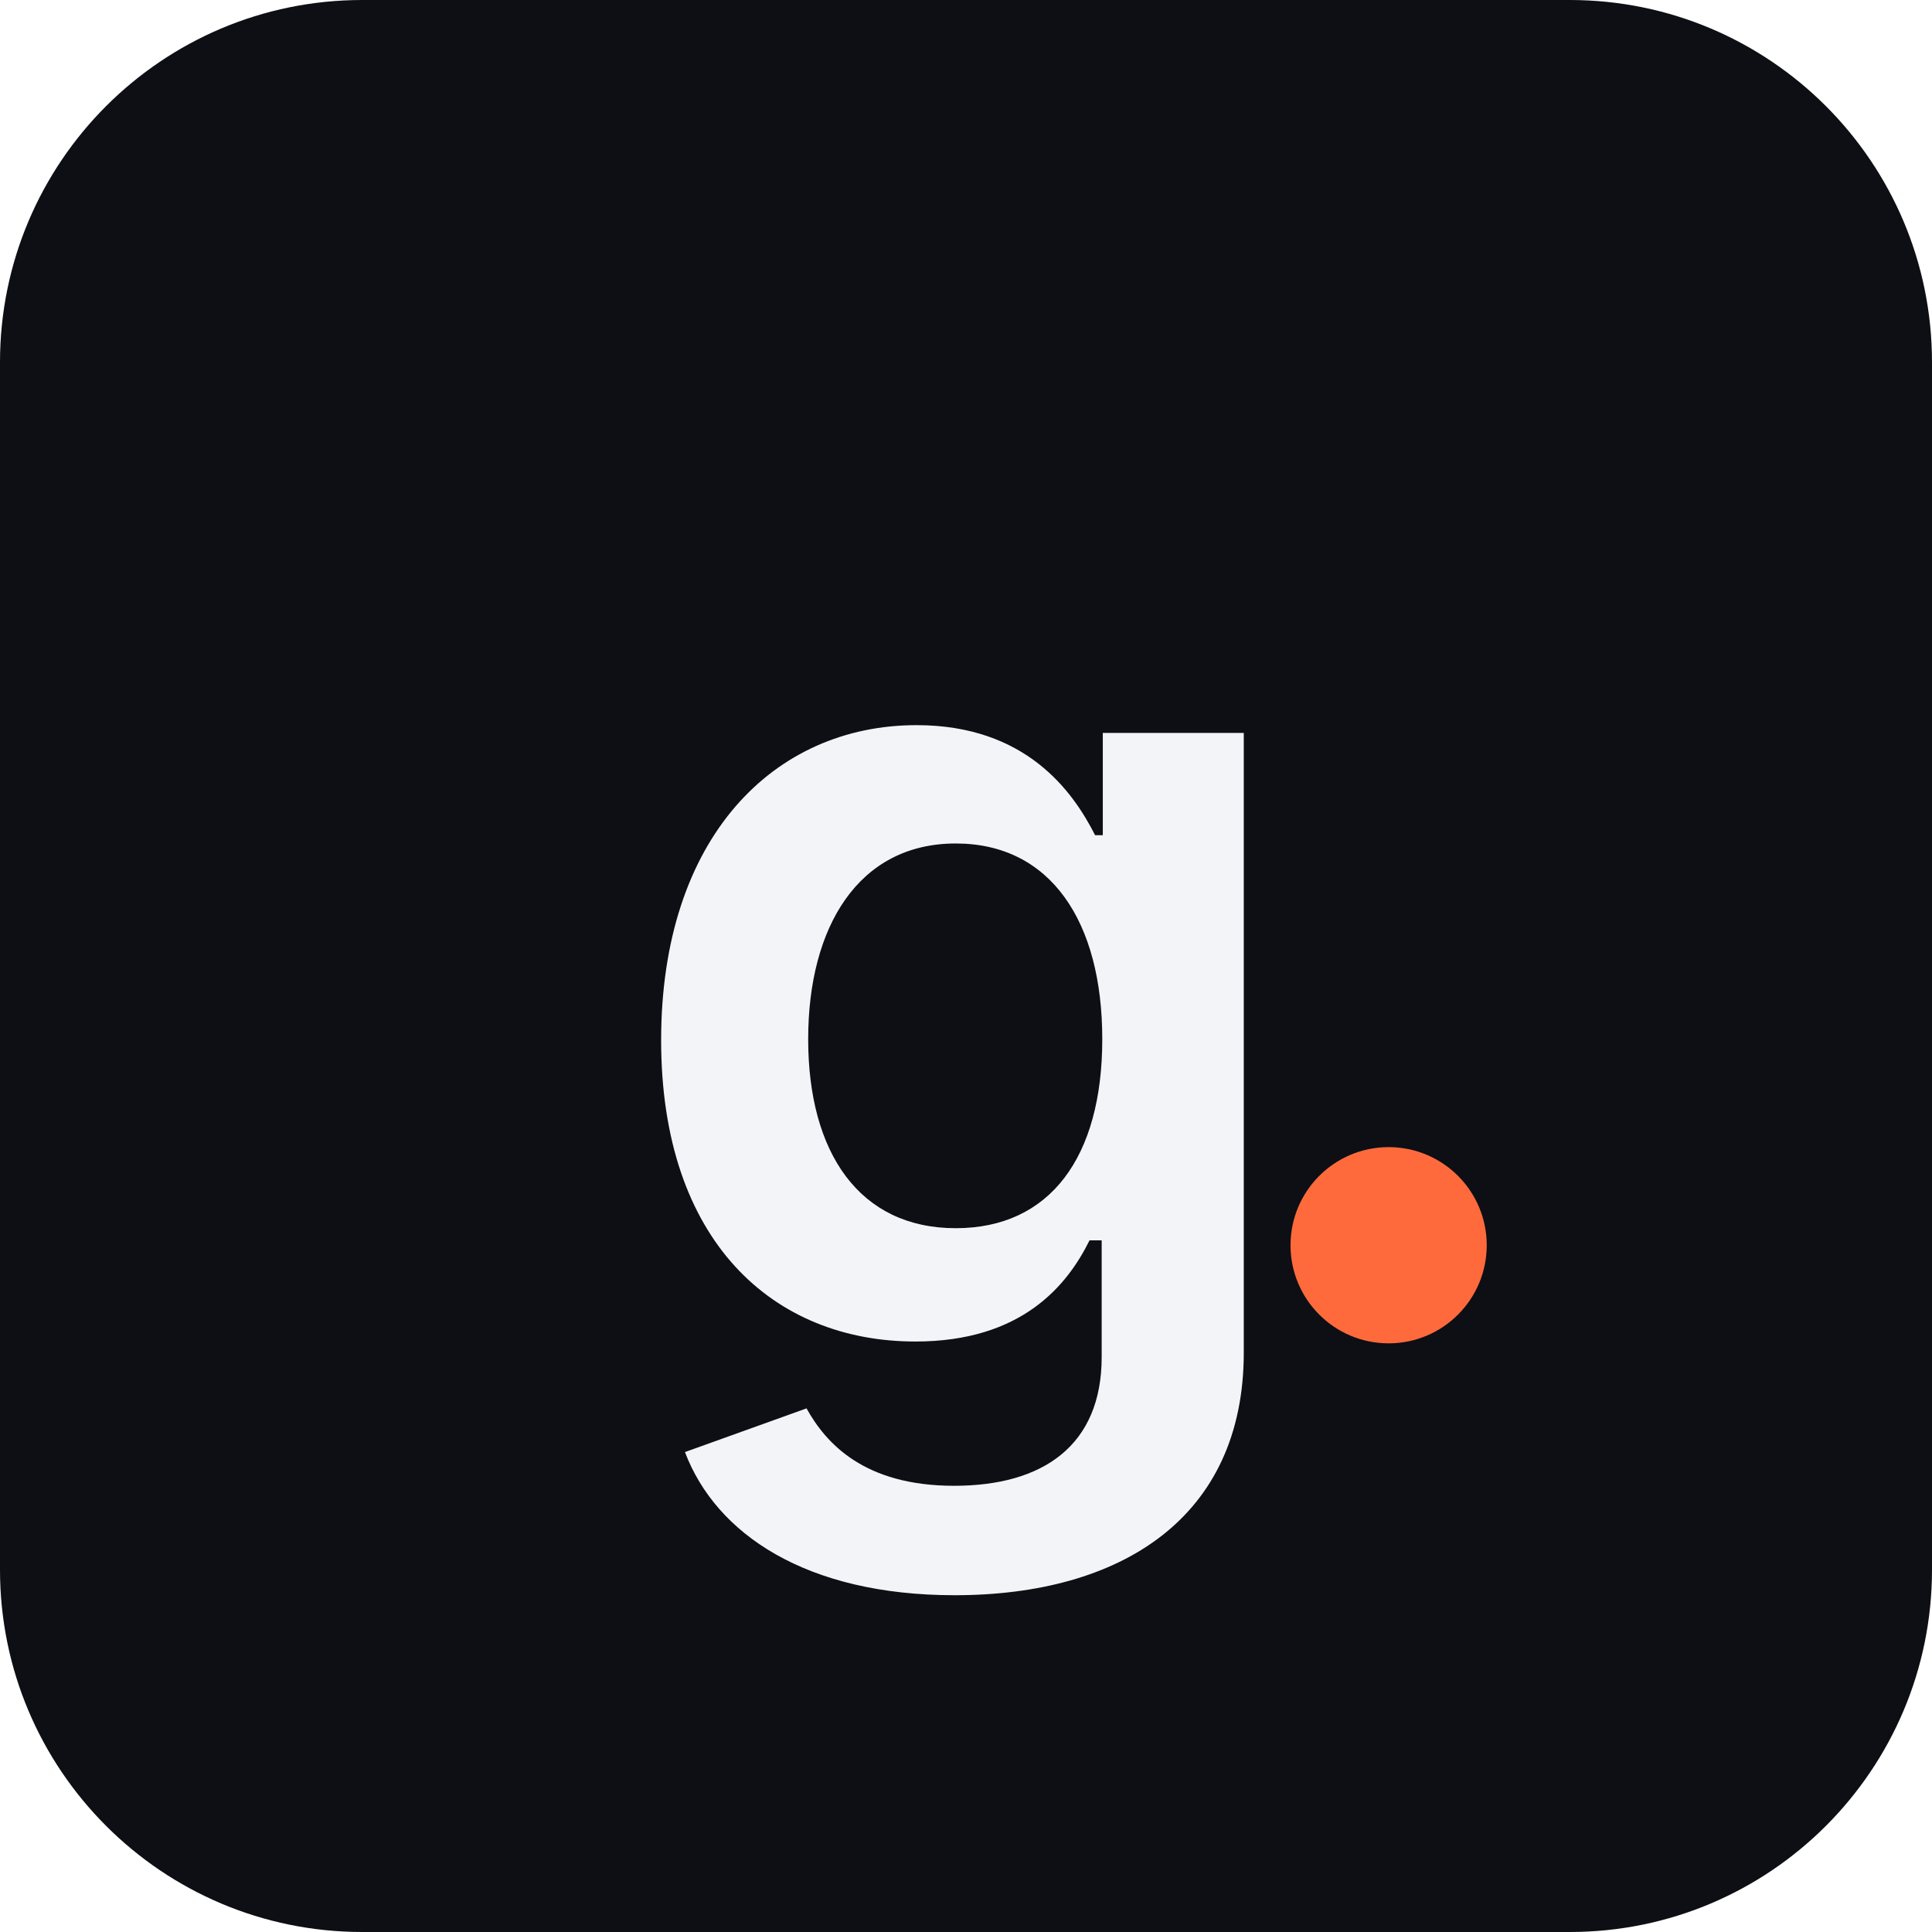
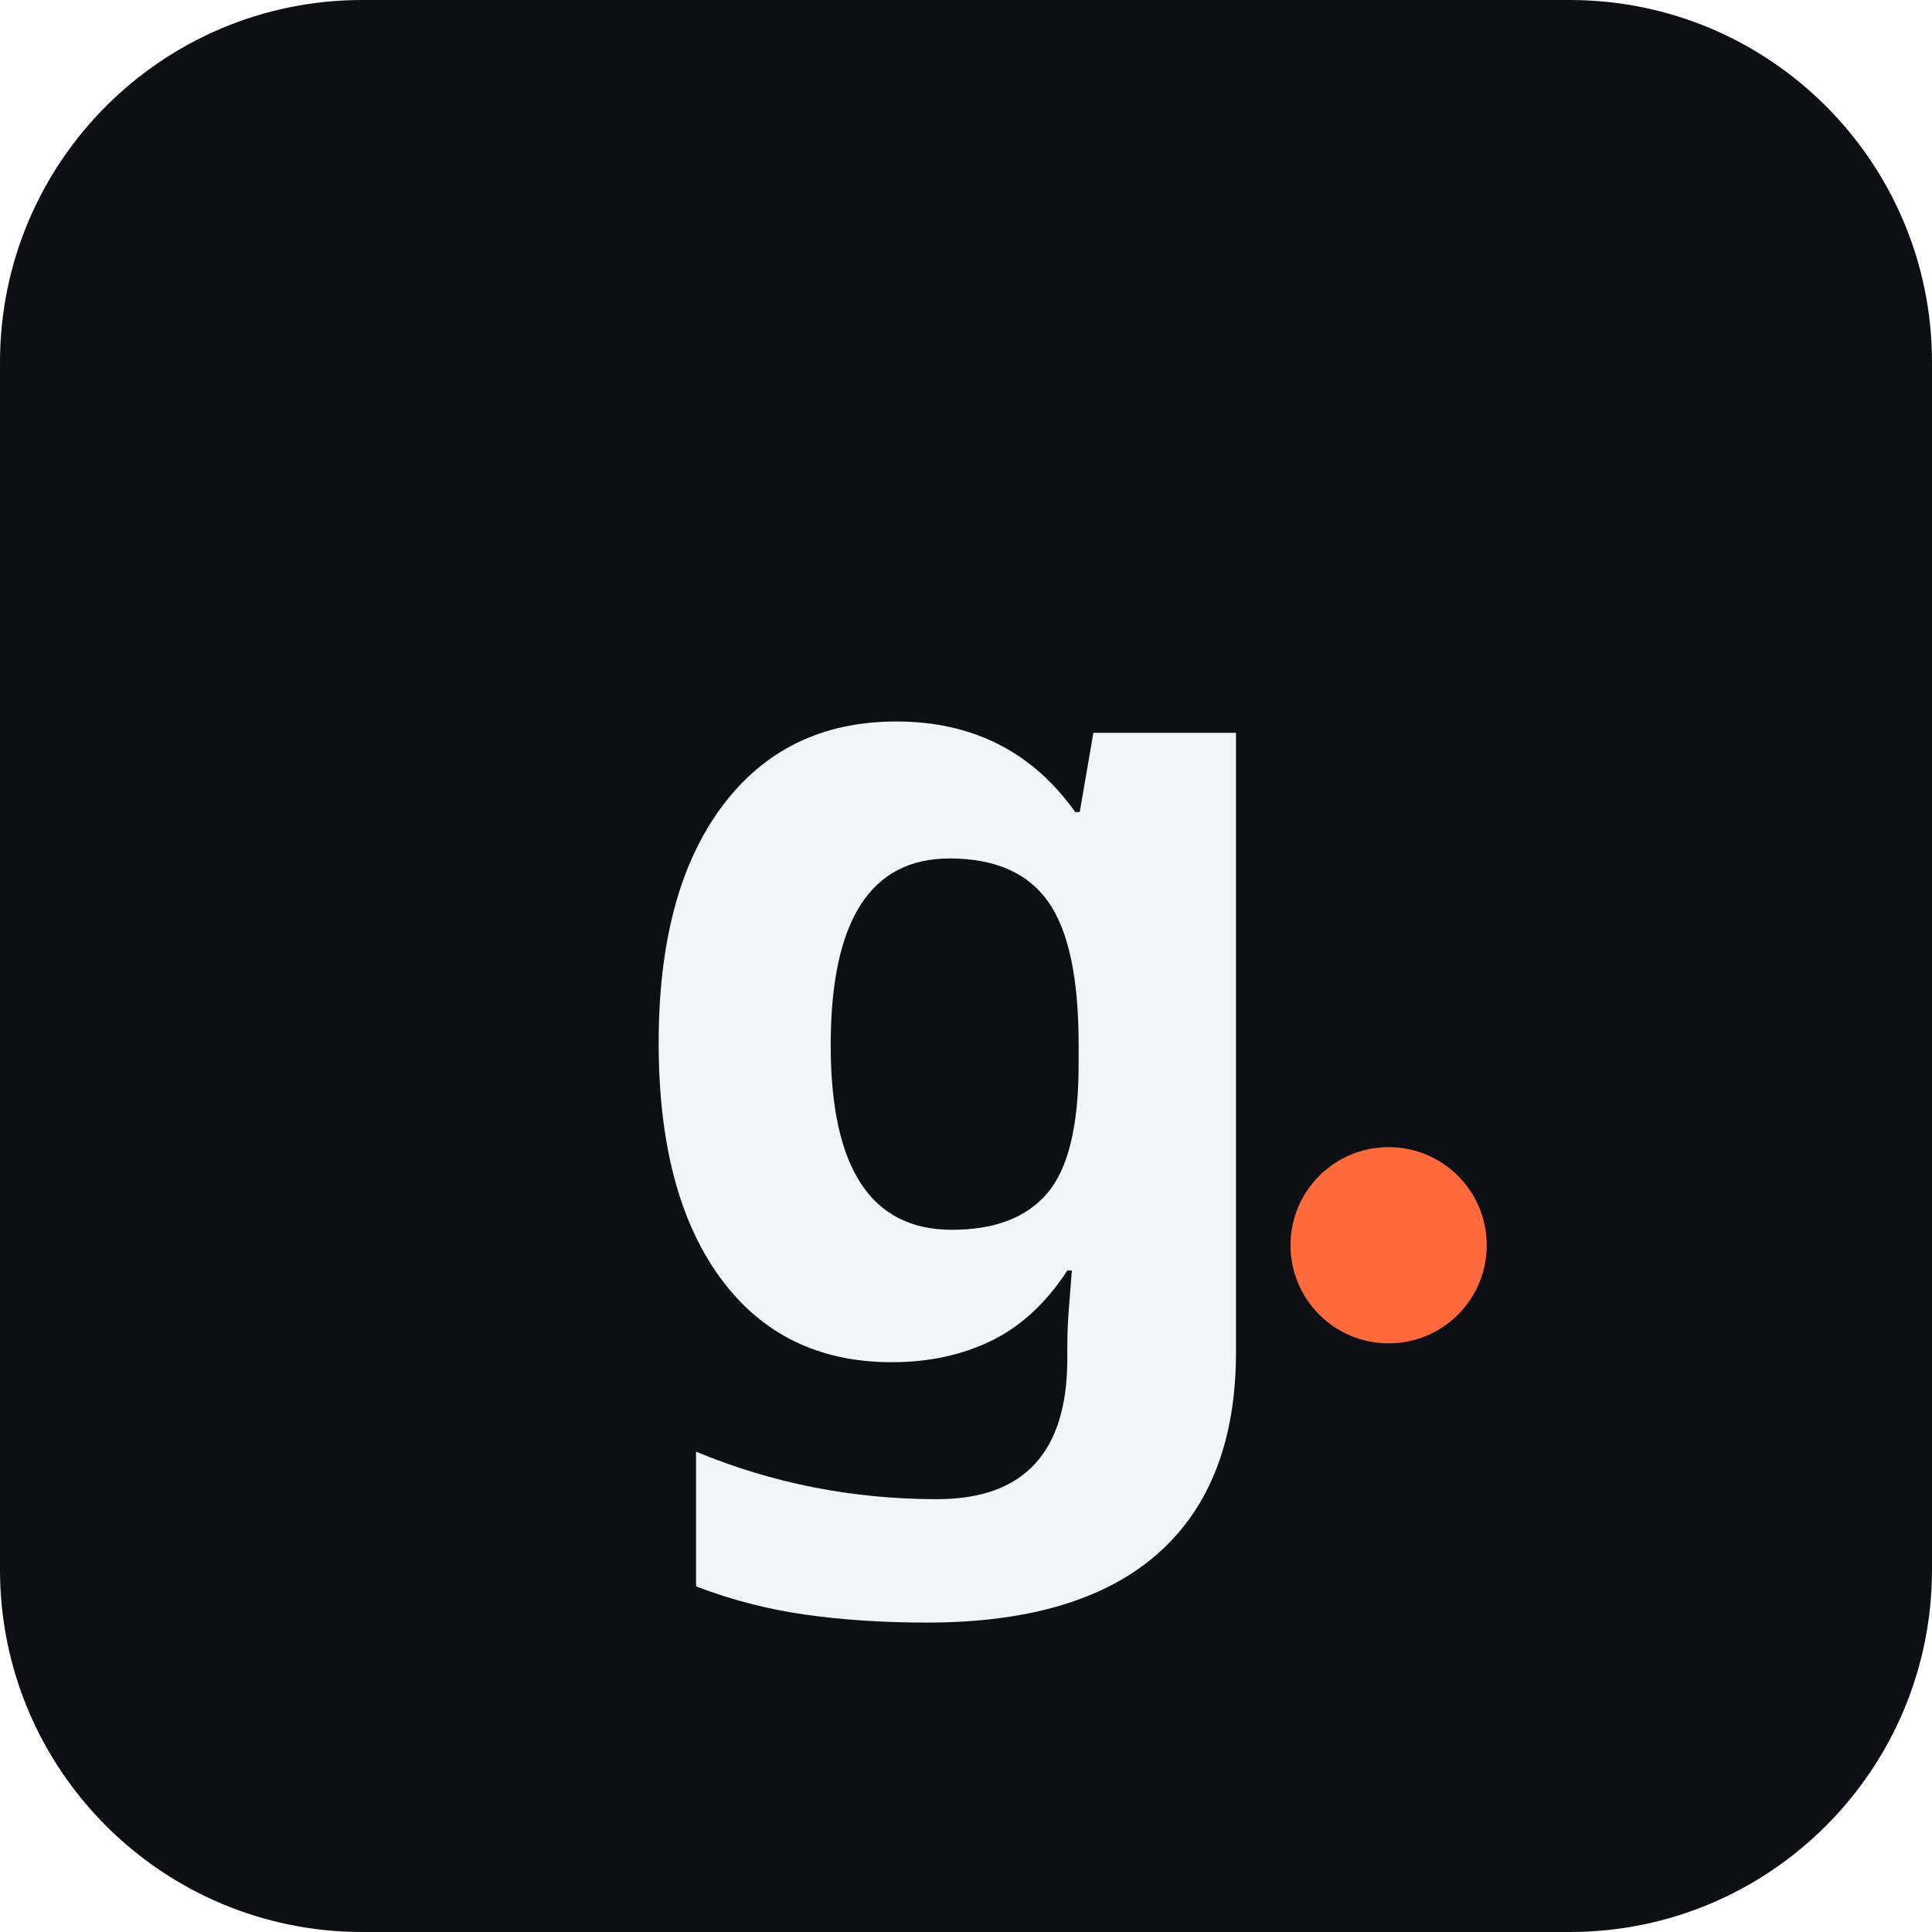
<svg xmlns="http://www.w3.org/2000/svg" viewBox="0 0 512 512" role="img" aria-label="Gart">
  <rect width="512" height="512" rx="96" fill="#0D0F14" />
-   <text x="50%" y="50%" dy="0.34em" text-anchor="middle" font-family="Inter, system-ui, sans-serif" font-size="300" font-weight="600" fill="#F2F4F8">g</text>
+   <text x="50%" y="50%" dy="0.34em" text-anchor="middle" font-family="Manrope, system-ui, sans-serif" font-size="300" font-weight="600" fill="#F2F4F8">g</text>
  <circle cx="368" cy="330" r="26" fill="#FF6A3D" />
</svg>
